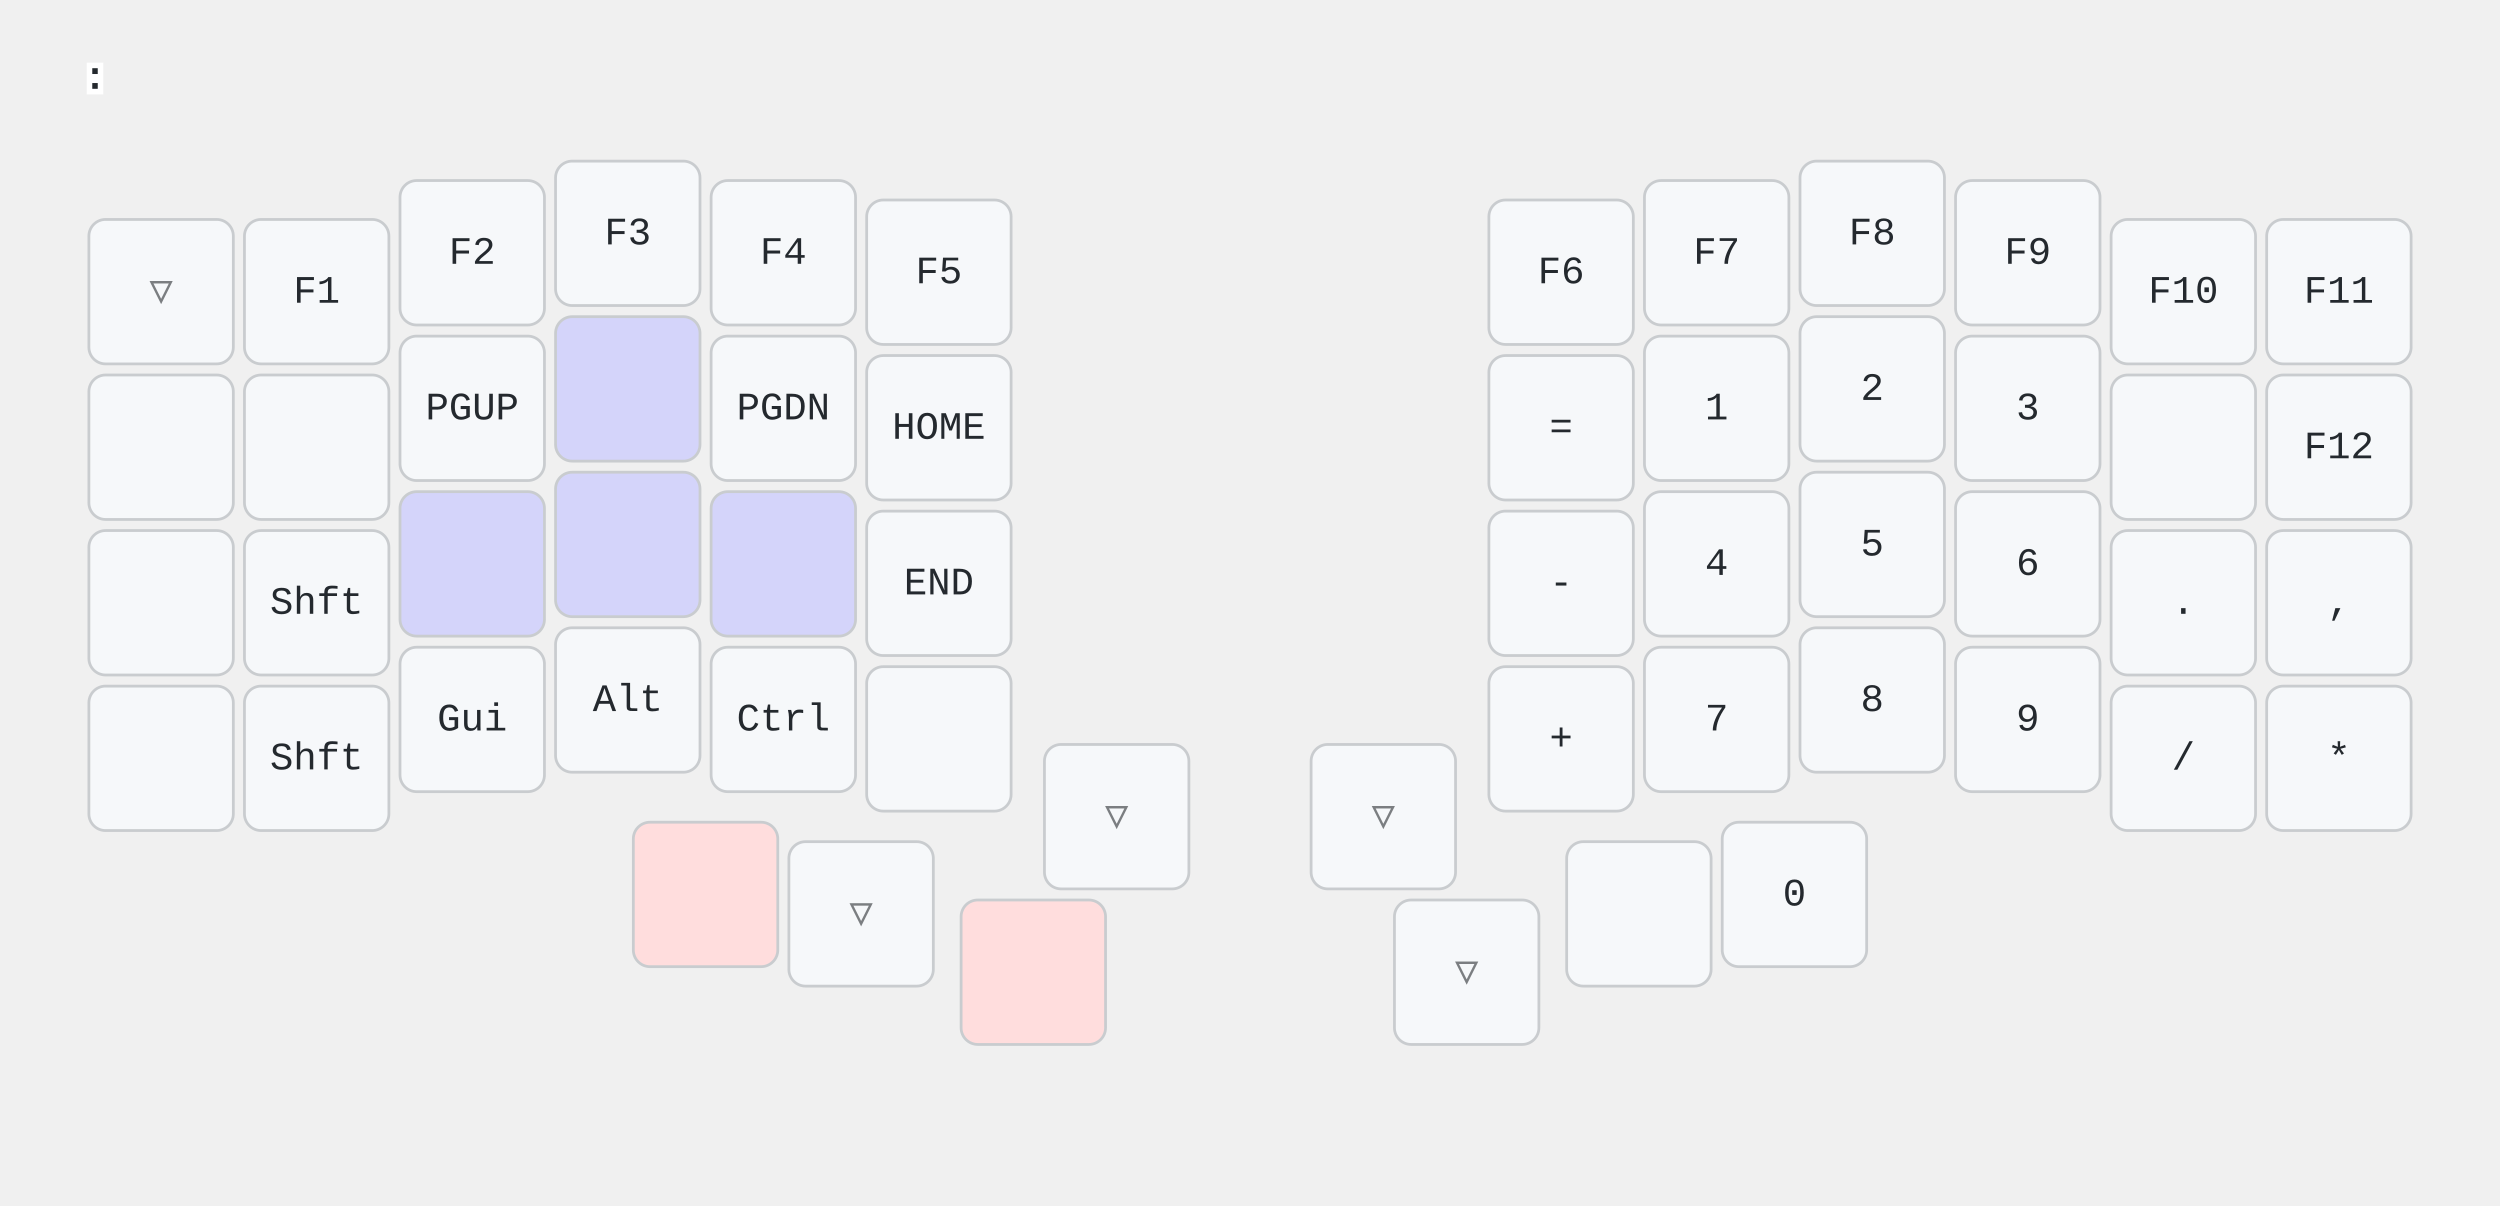
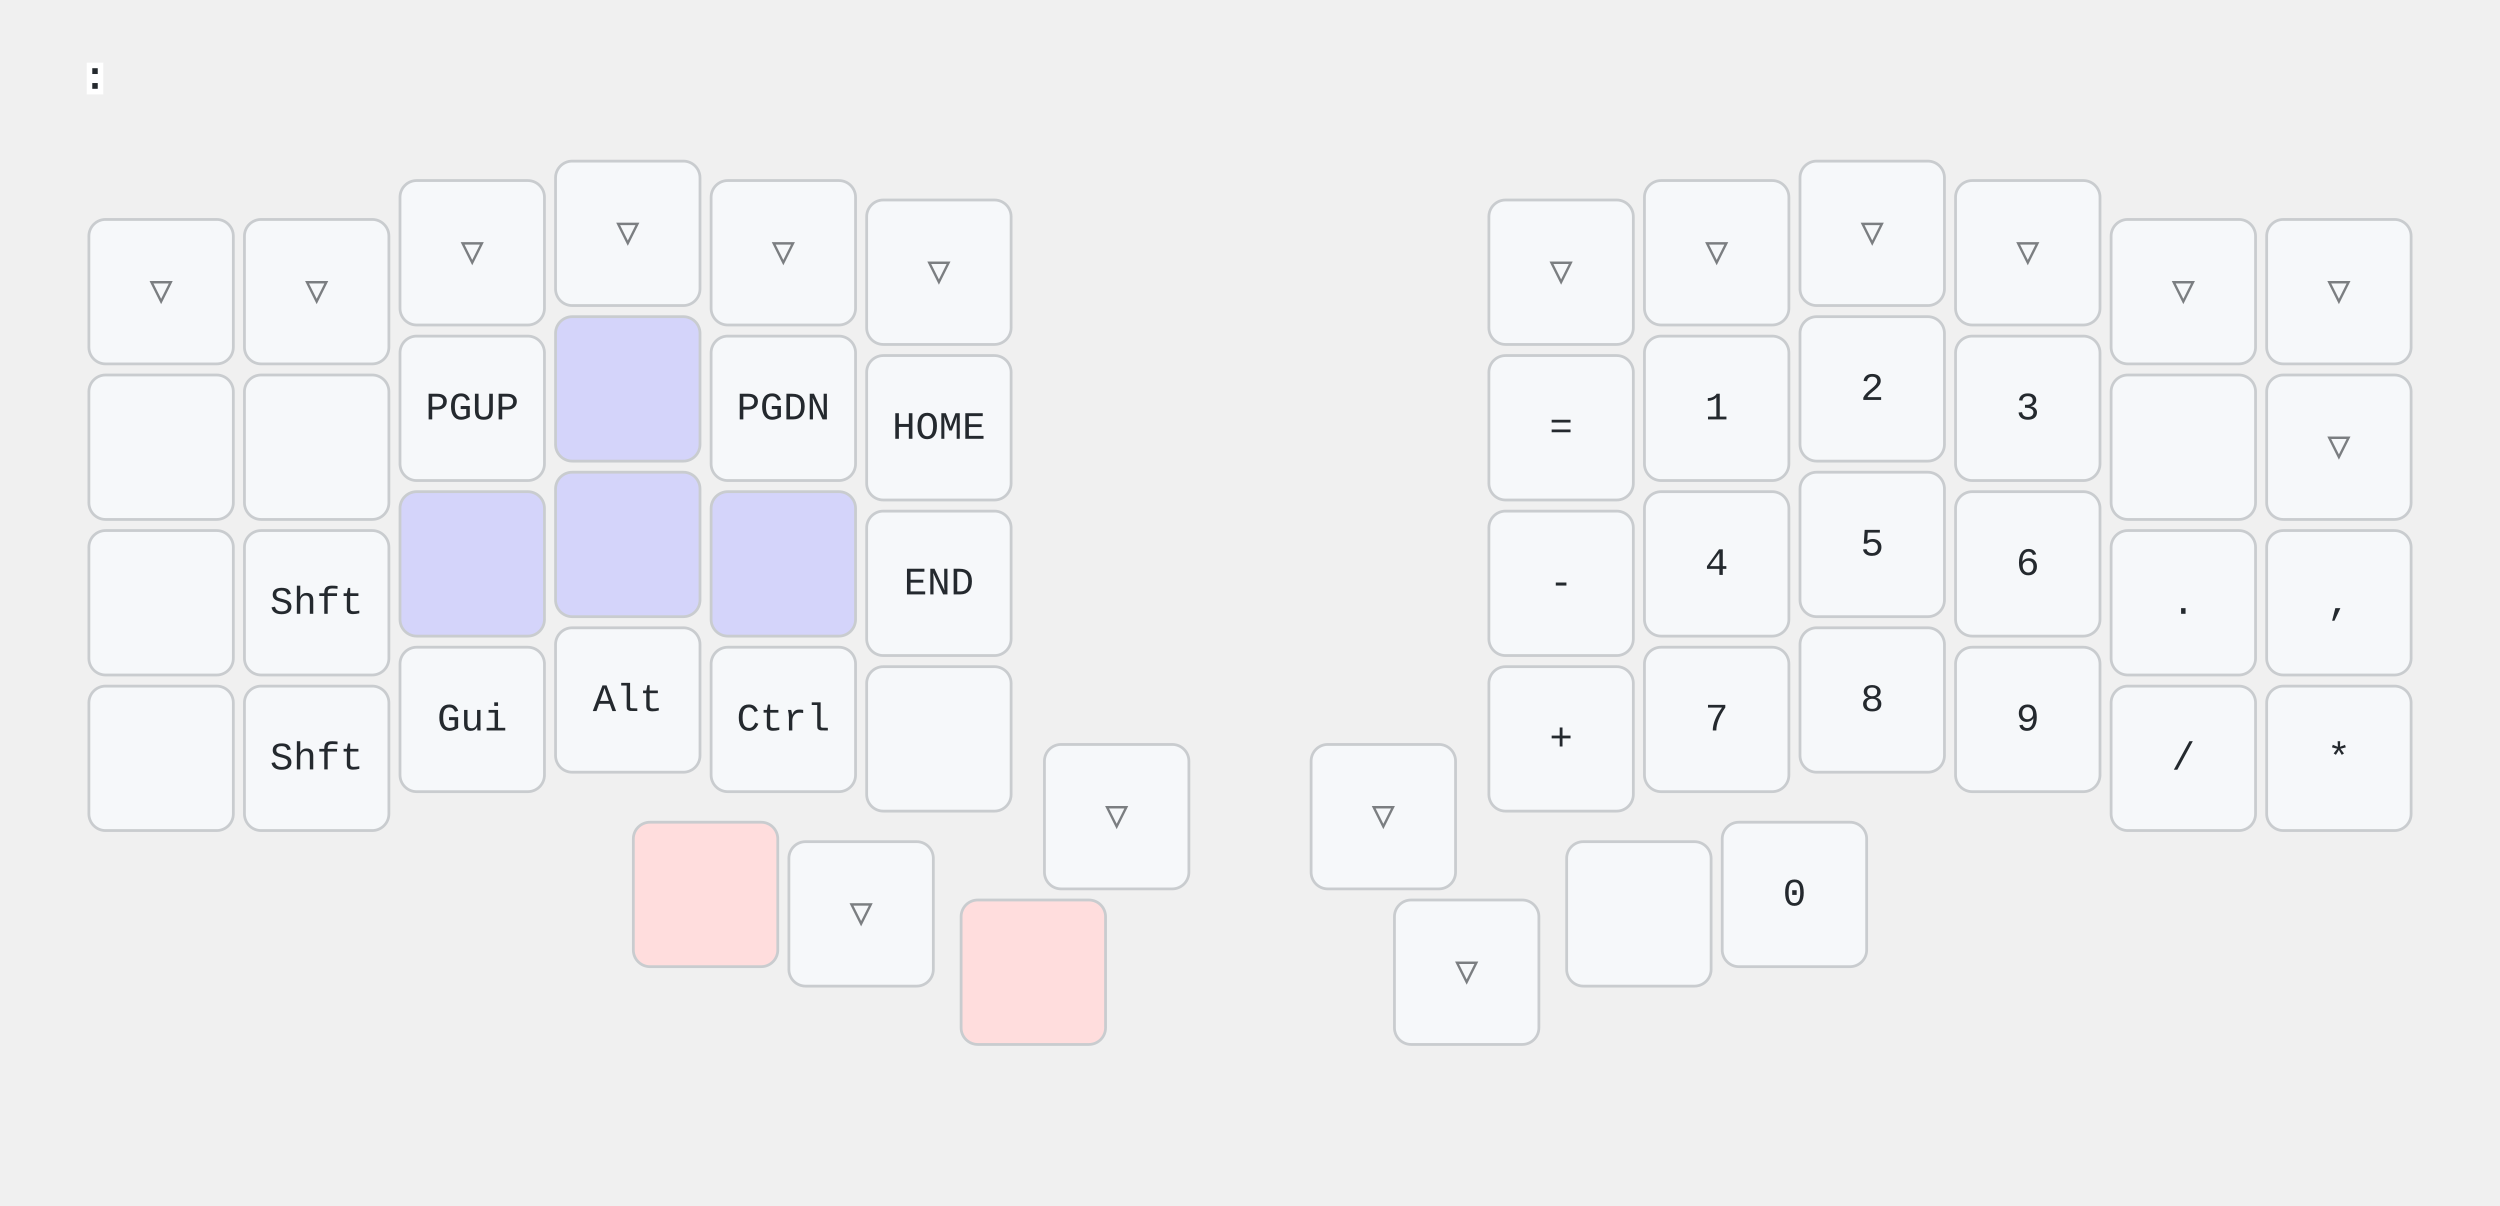
<svg xmlns="http://www.w3.org/2000/svg" xmlns:xlink="http://www.w3.org/1999/xlink" width="900" height="434" viewBox="0 0 900 434" class="keymap">
  <defs>/* start glyphs */
<svg id="mdi:arrow-down">
      <svg id="mdi-arrow-down" viewBox="0 0 24 24">
        <path d="M11,4H13V16L18.5,10.5L19.92,11.92L12,19.84L4.08,11.92L5.5,10.5L11,16V4Z" />
      </svg>
    </svg>
    <svg id="mdi:arrow-left">
      <svg id="mdi-arrow-left" viewBox="0 0 24 24">
        <path d="M20,11V13H8L13.5,18.5L12.08,19.92L4.16,12L12.08,4.08L13.5,5.5L8,11H20Z" />
      </svg>
    </svg>
    <svg id="mdi:arrow-right">
      <svg id="mdi-arrow-right" viewBox="0 0 24 24">
        <path d="M4,11V13H16L10.5,18.5L11.92,19.92L19.84,12L11.92,4.08L10.5,5.5L16,11H4Z" />
      </svg>
    </svg>
    <svg id="mdi:arrow-up">
      <svg id="mdi-arrow-up" viewBox="0 0 24 24">
        <path d="M13,20H11V8L5.5,13.5L4.08,12.08L12,4.16L19.92,12.08L18.5,13.5L13,8V20Z" />
      </svg>
    </svg>
  </defs>/* end glyphs */
<style>/* inherit to force styles through use tags */
svg path {
    fill: inherit;
}

/* font and background color specifications */
svg.keymap {
    font-family: SFMono-Regular,Consolas,Liberation Mono,Menlo,monospace;
    font-size: 14px;
    font-kerning: normal;
    text-rendering: optimizeLegibility;
    fill: #24292e;
}

/* default key styling */
rect.key {
    fill: #f6f8fa;
}

rect.key, rect.combo {
    stroke: #c9cccf;
    stroke-width: 1;
}

/* default key side styling, only used is draw_key_sides is set */
rect.side {
    filter: brightness(90%);
}

/* color accent for combo boxes */
rect.combo, rect.combo-separate {
    fill: #cdf;
}

/* color accent for held keys */
rect.held, rect.combo.held {
    fill: #fdd;
}

/* color accent for ghost (optional) keys */
rect.ghost, rect.combo.ghost {
    stroke-dasharray: 4, 4;
    stroke-width: 2;
}

text {
    text-anchor: middle;
    dominant-baseline: middle;
}

/* styling for layer labels */
text.label {
    font-weight: bold;
    text-anchor: start;
    stroke: white;
    stroke-width: 4;
    paint-order: stroke;
}

/* styling for optional footer */
text.footer {
    text-anchor: end;
    dominant-baseline: auto;
    stroke: white;
    stroke-width: 4;
    paint-order: stroke;
}

/* styling for combo tap, and key non-tap label text */
text.combo, text.hold, text.shifted, text.left, text.right {
    font-size: 11px;
}

text.hold {
    text-anchor: middle;
    dominant-baseline: auto;
}

text.shifted {
    text-anchor: middle;
    dominant-baseline: hanging;
}

text.left {
    text-anchor: start;
}

text.right {
    text-anchor: end;
}

text.layer-activator {
    text-decoration: underline;
}

/* styling for hold/shifted label text in combo box */
text.combo.hold, text.combo.shifted, text.combo.left, text.combo.right {
    font-size: 8px;
}

/* lighter symbol for transparent keys */
text.trans {
    fill: #7b7e81;
}

/* styling for combo dendrons */
path.combo {
    stroke-width: 1;
    stroke: gray;
    fill: none;
}

/* Start Tabler Icons Cleanup */
/* cannot use height/width with glyphs */
.icon-tabler &gt; path {
    fill: inherit;
    stroke: inherit;
    stroke-width: 2;
}
/* hide tabler's default box */
.icon-tabler &gt; path[stroke="none"][fill="none"] {
    visibility: hidden;
}
/* End Tabler Icons Cleanup */

/* color accent for extra key types */
rect.tap, rect.combo.tap {
  fill: #d4d4fa;
}
</style>
  <g transform="translate(30, 0)" class="layer-">
    <text x="0" y="28" class="label" id="o_o">:</text>
    <g transform="translate(0, 56)">
      <g transform="translate(28, 49)" class="key trans keypos-0">
        <rect rx="6" ry="6" x="-26" y="-26" width="52" height="52" class="key trans" />
        <text x="0" y="0" class="key trans tap">▽</text>
        <a href="#o_o">
</a>
        <a href="#o_o">
</a>
        <a href="#o_o">
</a>
        <a href="#o_o">
</a>
      </g>
-       <g transform="translate(84, 49)" class="key keypos-1">
-         <rect rx="6" ry="6" x="-26" y="-26" width="52" height="52" class="key" />
-         <text x="0" y="0" class="key tap">F1</text>
-         <a href="#o_o">
- </a>
-         <a href="#o_o">
- </a>
-         <a href="#o_o">
- </a>
-         <a href="#o_o">
- </a>
-       </g>
-       <g transform="translate(140, 35)" class="key keypos-2">
-         <rect rx="6" ry="6" x="-26" y="-26" width="52" height="52" class="key" />
-         <text x="0" y="0" class="key tap">F2</text>
-         <a href="#o_o">
- </a>
-         <a href="#o_o">
- </a>
-         <a href="#o_o">
- </a>
-         <a href="#o_o">
- </a>
-       </g>
-       <g transform="translate(196, 28)" class="key keypos-3">
-         <rect rx="6" ry="6" x="-26" y="-26" width="52" height="52" class="key" />
-         <text x="0" y="0" class="key tap">F3</text>
-         <a href="#o_o">
- </a>
-         <a href="#o_o">
- </a>
-         <a href="#o_o">
- </a>
-         <a href="#o_o">
- </a>
-       </g>
-       <g transform="translate(252, 35)" class="key keypos-4">
-         <rect rx="6" ry="6" x="-26" y="-26" width="52" height="52" class="key" />
-         <text x="0" y="0" class="key tap">F4</text>
-         <a href="#o_o">
- </a>
-         <a href="#o_o">
- </a>
-         <a href="#o_o">
- </a>
-         <a href="#o_o">
- </a>
-       </g>
-       <g transform="translate(308, 42)" class="key keypos-5">
-         <rect rx="6" ry="6" x="-26" y="-26" width="52" height="52" class="key" />
-         <text x="0" y="0" class="key tap">F5</text>
-         <a href="#o_o">
- </a>
-         <a href="#o_o">
- </a>
-         <a href="#o_o">
- </a>
-         <a href="#o_o">
- </a>
-       </g>
-       <g transform="translate(532, 42)" class="key keypos-6">
-         <rect rx="6" ry="6" x="-26" y="-26" width="52" height="52" class="key" />
-         <text x="0" y="0" class="key tap">F6</text>
-         <a href="#o_o">
- </a>
-         <a href="#o_o">
- </a>
-         <a href="#o_o">
- </a>
-         <a href="#o_o">
- </a>
-       </g>
-       <g transform="translate(588, 35)" class="key keypos-7">
-         <rect rx="6" ry="6" x="-26" y="-26" width="52" height="52" class="key" />
-         <text x="0" y="0" class="key tap">F7</text>
-         <a href="#o_o">
- </a>
-         <a href="#o_o">
- </a>
-         <a href="#o_o">
- </a>
-         <a href="#o_o">
- </a>
-       </g>
-       <g transform="translate(644, 28)" class="key keypos-8">
-         <rect rx="6" ry="6" x="-26" y="-26" width="52" height="52" class="key" />
-         <text x="0" y="0" class="key tap">F8</text>
-         <a href="#o_o">
- </a>
-         <a href="#o_o">
- </a>
-         <a href="#o_o">
- </a>
-         <a href="#o_o">
- </a>
-       </g>
-       <g transform="translate(700, 35)" class="key keypos-9">
-         <rect rx="6" ry="6" x="-26" y="-26" width="52" height="52" class="key" />
-         <text x="0" y="0" class="key tap">F9</text>
-         <a href="#o_o">
- </a>
-         <a href="#o_o">
- </a>
-         <a href="#o_o">
- </a>
-         <a href="#o_o">
- </a>
-       </g>
-       <g transform="translate(756, 49)" class="key keypos-10">
-         <rect rx="6" ry="6" x="-26" y="-26" width="52" height="52" class="key" />
-         <text x="0" y="0" class="key tap">F10</text>
-         <a href="#o_o">
- </a>
-         <a href="#o_o">
- </a>
-         <a href="#o_o">
- </a>
-         <a href="#o_o">
- </a>
-       </g>
-       <g transform="translate(812, 49)" class="key keypos-11">
-         <rect rx="6" ry="6" x="-26" y="-26" width="52" height="52" class="key" />
-         <text x="0" y="0" class="key tap">F11</text>
+       <g transform="translate(84, 49)" class="key trans keypos-1">
+         <rect rx="6" ry="6" x="-26" y="-26" width="52" height="52" class="key trans" />
+         <text x="0" y="0" class="key trans tap">▽</text>
+         <a href="#o_o">
+ </a>
+         <a href="#o_o">
+ </a>
+         <a href="#o_o">
+ </a>
+         <a href="#o_o">
+ </a>
+       </g>
+       <g transform="translate(140, 35)" class="key trans keypos-2">
+         <rect rx="6" ry="6" x="-26" y="-26" width="52" height="52" class="key trans" />
+         <text x="0" y="0" class="key trans tap">▽</text>
+         <a href="#o_o">
+ </a>
+         <a href="#o_o">
+ </a>
+         <a href="#o_o">
+ </a>
+         <a href="#o_o">
+ </a>
+       </g>
+       <g transform="translate(196, 28)" class="key trans keypos-3">
+         <rect rx="6" ry="6" x="-26" y="-26" width="52" height="52" class="key trans" />
+         <text x="0" y="0" class="key trans tap">▽</text>
+         <a href="#o_o">
+ </a>
+         <a href="#o_o">
+ </a>
+         <a href="#o_o">
+ </a>
+         <a href="#o_o">
+ </a>
+       </g>
+       <g transform="translate(252, 35)" class="key trans keypos-4">
+         <rect rx="6" ry="6" x="-26" y="-26" width="52" height="52" class="key trans" />
+         <text x="0" y="0" class="key trans tap">▽</text>
+         <a href="#o_o">
+ </a>
+         <a href="#o_o">
+ </a>
+         <a href="#o_o">
+ </a>
+         <a href="#o_o">
+ </a>
+       </g>
+       <g transform="translate(308, 42)" class="key trans keypos-5">
+         <rect rx="6" ry="6" x="-26" y="-26" width="52" height="52" class="key trans" />
+         <text x="0" y="0" class="key trans tap">▽</text>
+         <a href="#o_o">
+ </a>
+         <a href="#o_o">
+ </a>
+         <a href="#o_o">
+ </a>
+         <a href="#o_o">
+ </a>
+       </g>
+       <g transform="translate(532, 42)" class="key trans keypos-6">
+         <rect rx="6" ry="6" x="-26" y="-26" width="52" height="52" class="key trans" />
+         <text x="0" y="0" class="key trans tap">▽</text>
+         <a href="#o_o">
+ </a>
+         <a href="#o_o">
+ </a>
+         <a href="#o_o">
+ </a>
+         <a href="#o_o">
+ </a>
+       </g>
+       <g transform="translate(588, 35)" class="key trans keypos-7">
+         <rect rx="6" ry="6" x="-26" y="-26" width="52" height="52" class="key trans" />
+         <text x="0" y="0" class="key trans tap">▽</text>
+         <a href="#o_o">
+ </a>
+         <a href="#o_o">
+ </a>
+         <a href="#o_o">
+ </a>
+         <a href="#o_o">
+ </a>
+       </g>
+       <g transform="translate(644, 28)" class="key trans keypos-8">
+         <rect rx="6" ry="6" x="-26" y="-26" width="52" height="52" class="key trans" />
+         <text x="0" y="0" class="key trans tap">▽</text>
+         <a href="#o_o">
+ </a>
+         <a href="#o_o">
+ </a>
+         <a href="#o_o">
+ </a>
+         <a href="#o_o">
+ </a>
+       </g>
+       <g transform="translate(700, 35)" class="key trans keypos-9">
+         <rect rx="6" ry="6" x="-26" y="-26" width="52" height="52" class="key trans" />
+         <text x="0" y="0" class="key trans tap">▽</text>
+         <a href="#o_o">
+ </a>
+         <a href="#o_o">
+ </a>
+         <a href="#o_o">
+ </a>
+         <a href="#o_o">
+ </a>
+       </g>
+       <g transform="translate(756, 49)" class="key trans keypos-10">
+         <rect rx="6" ry="6" x="-26" y="-26" width="52" height="52" class="key trans" />
+         <text x="0" y="0" class="key trans tap">▽</text>
+         <a href="#o_o">
+ </a>
+         <a href="#o_o">
+ </a>
+         <a href="#o_o">
+ </a>
+         <a href="#o_o">
+ </a>
+       </g>
+       <g transform="translate(812, 49)" class="key trans keypos-11">
+         <rect rx="6" ry="6" x="-26" y="-26" width="52" height="52" class="key trans" />
+         <text x="0" y="0" class="key trans tap">▽</text>
        <a href="#o_o">
</a>
        <a href="#o_o">
</a>
        <a href="#o_o">
</a>
        <a href="#o_o">
</a>
      </g>
      <g transform="translate(28, 105)" class="key keypos-12">
        <rect rx="6" ry="6" x="-26" y="-26" width="52" height="52" class="key" />
        <a href="#o_o">
</a>
        <a href="#o_o">
</a>
        <a href="#o_o">
</a>
        <a href="#o_o">
</a>
      </g>
      <g transform="translate(84, 105)" class="key keypos-13">
        <rect rx="6" ry="6" x="-26" y="-26" width="52" height="52" class="key" />
        <a href="#o_o">
</a>
        <a href="#o_o">
</a>
        <a href="#o_o">
</a>
        <a href="#o_o">
</a>
      </g>
      <g transform="translate(140, 91)" class="key keypos-14">
        <rect rx="6" ry="6" x="-26" y="-26" width="52" height="52" class="key" />
        <text x="0" y="0" class="key tap">PGUP</text>
        <a href="#o_o">
</a>
        <a href="#o_o">
</a>
        <a href="#o_o">
</a>
        <a href="#o_o">
</a>
      </g>
      <g transform="translate(196, 84)" class="key tap keypos-15">
        <rect rx="6" ry="6" x="-26" y="-26" width="52" height="52" class="key tap" />
        <use href="#mdi:arrow-up" xlink:href="#mdi:arrow-up" x="-7" y="-7" height="14" width="14.0" class="key tap tap glyph mdi:arrow-up" />
        <a href="#o_o">
</a>
        <a href="#o_o">
</a>
        <a href="#o_o">
</a>
        <a href="#o_o">
</a>
      </g>
      <g transform="translate(252, 91)" class="key keypos-16">
        <rect rx="6" ry="6" x="-26" y="-26" width="52" height="52" class="key" />
        <text x="0" y="0" class="key tap">PGDN</text>
        <a href="#o_o">
</a>
        <a href="#o_o">
</a>
        <a href="#o_o">
</a>
        <a href="#o_o">
</a>
      </g>
      <g transform="translate(308, 98)" class="key keypos-17">
        <rect rx="6" ry="6" x="-26" y="-26" width="52" height="52" class="key" />
        <text x="0" y="0" class="key tap">HOME</text>
        <a href="#o_o">
</a>
        <a href="#o_o">
</a>
        <a href="#o_o">
</a>
        <a href="#o_o">
</a>
      </g>
      <g transform="translate(532, 98)" class="key keypos-18">
        <rect rx="6" ry="6" x="-26" y="-26" width="52" height="52" class="key" />
        <text x="0" y="0" class="key tap">=</text>
        <a href="#o_o">
</a>
        <a href="#o_o">
</a>
        <a href="#o_o">
</a>
        <a href="#o_o">
</a>
      </g>
      <g transform="translate(588, 91)" class="key keypos-19">
        <rect rx="6" ry="6" x="-26" y="-26" width="52" height="52" class="key" />
        <text x="0" y="0" class="key tap">1</text>
        <a href="#o_o">
</a>
        <a href="#o_o">
</a>
        <a href="#o_o">
</a>
        <a href="#o_o">
</a>
      </g>
      <g transform="translate(644, 84)" class="key keypos-20">
        <rect rx="6" ry="6" x="-26" y="-26" width="52" height="52" class="key" />
        <text x="0" y="0" class="key tap">2</text>
        <a href="#o_o">
</a>
        <a href="#o_o">
</a>
        <a href="#o_o">
</a>
        <a href="#o_o">
</a>
      </g>
      <g transform="translate(700, 91)" class="key keypos-21">
        <rect rx="6" ry="6" x="-26" y="-26" width="52" height="52" class="key" />
        <text x="0" y="0" class="key tap">3</text>
        <a href="#o_o">
</a>
        <a href="#o_o">
</a>
        <a href="#o_o">
</a>
        <a href="#o_o">
</a>
      </g>
      <g transform="translate(756, 105)" class="key keypos-22">
        <rect rx="6" ry="6" x="-26" y="-26" width="52" height="52" class="key" />
        <a href="#o_o">
</a>
        <a href="#o_o">
</a>
        <a href="#o_o">
</a>
        <a href="#o_o">
</a>
      </g>
-       <g transform="translate(812, 105)" class="key keypos-23">
-         <rect rx="6" ry="6" x="-26" y="-26" width="52" height="52" class="key" />
-         <text x="0" y="0" class="key tap">F12</text>
+       <g transform="translate(812, 105)" class="key trans keypos-23">
+         <rect rx="6" ry="6" x="-26" y="-26" width="52" height="52" class="key trans" />
+         <text x="0" y="0" class="key trans tap">▽</text>
        <a href="#o_o">
</a>
        <a href="#o_o">
</a>
        <a href="#o_o">
</a>
        <a href="#o_o">
</a>
      </g>
      <g transform="translate(28, 161)" class="key keypos-24">
        <rect rx="6" ry="6" x="-26" y="-26" width="52" height="52" class="key" />
        <a href="#o_o">
</a>
        <a href="#o_o">
</a>
        <a href="#o_o">
</a>
        <a href="#o_o">
</a>
      </g>
      <g transform="translate(84, 161)" class="key keypos-25">
        <rect rx="6" ry="6" x="-26" y="-26" width="52" height="52" class="key" />
        <text x="0" y="0" class="key tap">Shft</text>
        <a href="#o_o">
</a>
        <a href="#o_o">
</a>
        <a href="#o_o">
</a>
        <a href="#o_o">
</a>
      </g>
      <g transform="translate(140, 147)" class="key tap keypos-26">
        <rect rx="6" ry="6" x="-26" y="-26" width="52" height="52" class="key tap" />
        <use href="#mdi:arrow-left" xlink:href="#mdi:arrow-left" x="-7" y="-7" height="14" width="14.0" class="key tap tap glyph mdi:arrow-left" />
        <a href="#o_o">
</a>
        <a href="#o_o">
</a>
        <a href="#o_o">
</a>
        <a href="#o_o">
</a>
      </g>
      <g transform="translate(196, 140)" class="key tap keypos-27">
        <rect rx="6" ry="6" x="-26" y="-26" width="52" height="52" class="key tap" />
        <use href="#mdi:arrow-down" xlink:href="#mdi:arrow-down" x="-7" y="-7" height="14" width="14.0" class="key tap tap glyph mdi:arrow-down" />
        <a href="#o_o">
</a>
        <a href="#o_o">
</a>
        <a href="#o_o">
</a>
        <a href="#o_o">
</a>
      </g>
      <g transform="translate(252, 147)" class="key tap keypos-28">
        <rect rx="6" ry="6" x="-26" y="-26" width="52" height="52" class="key tap" />
        <use href="#mdi:arrow-right" xlink:href="#mdi:arrow-right" x="-7" y="-7" height="14" width="14.0" class="key tap tap glyph mdi:arrow-right" />
        <a href="#o_o">
</a>
        <a href="#o_o">
</a>
        <a href="#o_o">
</a>
        <a href="#o_o">
</a>
      </g>
      <g transform="translate(308, 154)" class="key keypos-29">
        <rect rx="6" ry="6" x="-26" y="-26" width="52" height="52" class="key" />
        <text x="0" y="0" class="key tap">END</text>
        <a href="#o_o">
</a>
        <a href="#o_o">
</a>
        <a href="#o_o">
</a>
        <a href="#o_o">
</a>
      </g>
      <g transform="translate(532, 154)" class="key keypos-30">
        <rect rx="6" ry="6" x="-26" y="-26" width="52" height="52" class="key" />
        <text x="0" y="0" class="key tap">-</text>
        <a href="#o_o">
</a>
        <a href="#o_o">
</a>
        <a href="#o_o">
</a>
        <a href="#o_o">
</a>
      </g>
      <g transform="translate(588, 147)" class="key keypos-31">
        <rect rx="6" ry="6" x="-26" y="-26" width="52" height="52" class="key" />
        <text x="0" y="0" class="key tap">4</text>
        <a href="#o_o">
</a>
        <a href="#o_o">
</a>
        <a href="#o_o">
</a>
        <a href="#o_o">
</a>
      </g>
      <g transform="translate(644, 140)" class="key keypos-32">
        <rect rx="6" ry="6" x="-26" y="-26" width="52" height="52" class="key" />
        <text x="0" y="0" class="key tap">5</text>
        <a href="#o_o">
</a>
        <a href="#o_o">
</a>
        <a href="#o_o">
</a>
        <a href="#o_o">
</a>
      </g>
      <g transform="translate(700, 147)" class="key keypos-33">
        <rect rx="6" ry="6" x="-26" y="-26" width="52" height="52" class="key" />
        <text x="0" y="0" class="key tap">6</text>
        <a href="#o_o">
</a>
        <a href="#o_o">
</a>
        <a href="#o_o">
</a>
        <a href="#o_o">
</a>
      </g>
      <g transform="translate(756, 161)" class="key keypos-34">
        <rect rx="6" ry="6" x="-26" y="-26" width="52" height="52" class="key" />
        <text x="0" y="0" class="key tap">.</text>
        <a href="#o_o">
</a>
        <a href="#o_o">
</a>
        <a href="#o_o">
</a>
        <a href="#o_o">
</a>
      </g>
      <g transform="translate(812, 161)" class="key keypos-35">
        <rect rx="6" ry="6" x="-26" y="-26" width="52" height="52" class="key" />
        <text x="0" y="0" class="key tap">,</text>
        <a href="#o_o">
</a>
        <a href="#o_o">
</a>
        <a href="#o_o">
</a>
        <a href="#o_o">
</a>
      </g>
      <g transform="translate(28, 217)" class="key keypos-36">
        <rect rx="6" ry="6" x="-26" y="-26" width="52" height="52" class="key" />
        <a href="#o_o">
</a>
        <a href="#o_o">
</a>
        <a href="#o_o">
</a>
        <a href="#o_o">
</a>
      </g>
      <g transform="translate(84, 217)" class="key keypos-37">
        <rect rx="6" ry="6" x="-26" y="-26" width="52" height="52" class="key" />
        <text x="0" y="0" class="key tap">Shft</text>
        <a href="#o_o">
</a>
        <a href="#o_o">
</a>
        <a href="#o_o">
</a>
        <a href="#o_o">
</a>
      </g>
      <g transform="translate(140, 203)" class="key keypos-38">
        <rect rx="6" ry="6" x="-26" y="-26" width="52" height="52" class="key" />
        <text x="0" y="0" class="key tap">Gui</text>
        <a href="#o_o">
</a>
        <a href="#o_o">
</a>
        <a href="#o_o">
</a>
        <a href="#o_o">
</a>
      </g>
      <g transform="translate(196, 196)" class="key keypos-39">
        <rect rx="6" ry="6" x="-26" y="-26" width="52" height="52" class="key" />
        <text x="0" y="0" class="key tap">Alt</text>
        <a href="#o_o">
</a>
        <a href="#o_o">
</a>
        <a href="#o_o">
</a>
        <a href="#o_o">
</a>
      </g>
      <g transform="translate(252, 203)" class="key keypos-40">
        <rect rx="6" ry="6" x="-26" y="-26" width="52" height="52" class="key" />
        <text x="0" y="0" class="key tap">Ctrl</text>
        <a href="#o_o">
</a>
        <a href="#o_o">
</a>
        <a href="#o_o">
</a>
        <a href="#o_o">
</a>
      </g>
      <g transform="translate(308, 210)" class="key keypos-41">
        <rect rx="6" ry="6" x="-26" y="-26" width="52" height="52" class="key" />
        <a href="#o_o">
</a>
        <a href="#o_o">
</a>
        <a href="#o_o">
</a>
        <a href="#o_o">
</a>
      </g>
      <g transform="translate(372, 238)" class="key trans keypos-42">
        <rect rx="6" ry="6" x="-26" y="-26" width="52" height="52" class="key trans" />
        <text x="0" y="0" class="key trans tap">▽</text>
        <a href="#o_o">
</a>
        <a href="#o_o">
</a>
        <a href="#o_o">
</a>
        <a href="#o_o">
</a>
      </g>
      <g transform="translate(468, 238)" class="key trans keypos-43">
        <rect rx="6" ry="6" x="-26" y="-26" width="52" height="52" class="key trans" />
        <text x="0" y="0" class="key trans tap">▽</text>
        <a href="#o_o">
</a>
        <a href="#o_o">
</a>
        <a href="#o_o">
</a>
        <a href="#o_o">
</a>
      </g>
      <g transform="translate(532, 210)" class="key keypos-44">
        <rect rx="6" ry="6" x="-26" y="-26" width="52" height="52" class="key" />
        <text x="0" y="0" class="key tap">+</text>
        <a href="#o_o">
</a>
        <a href="#o_o">
</a>
        <a href="#o_o">
</a>
        <a href="#o_o">
</a>
      </g>
      <g transform="translate(588, 203)" class="key keypos-45">
        <rect rx="6" ry="6" x="-26" y="-26" width="52" height="52" class="key" />
        <text x="0" y="0" class="key tap">7</text>
        <a href="#o_o">
</a>
        <a href="#o_o">
</a>
        <a href="#o_o">
</a>
        <a href="#o_o">
</a>
      </g>
      <g transform="translate(644, 196)" class="key keypos-46">
        <rect rx="6" ry="6" x="-26" y="-26" width="52" height="52" class="key" />
        <text x="0" y="0" class="key tap">8</text>
        <a href="#o_o">
</a>
        <a href="#o_o">
</a>
        <a href="#o_o">
</a>
        <a href="#o_o">
</a>
      </g>
      <g transform="translate(700, 203)" class="key keypos-47">
        <rect rx="6" ry="6" x="-26" y="-26" width="52" height="52" class="key" />
        <text x="0" y="0" class="key tap">9</text>
        <a href="#o_o">
</a>
        <a href="#o_o">
</a>
        <a href="#o_o">
</a>
        <a href="#o_o">
</a>
      </g>
      <g transform="translate(756, 217)" class="key keypos-48">
        <rect rx="6" ry="6" x="-26" y="-26" width="52" height="52" class="key" />
        <text x="0" y="0" class="key tap">/</text>
        <a href="#o_o">
</a>
        <a href="#o_o">
</a>
        <a href="#o_o">
</a>
        <a href="#o_o">
</a>
      </g>
      <g transform="translate(812, 217)" class="key keypos-49">
        <rect rx="6" ry="6" x="-26" y="-26" width="52" height="52" class="key" />
        <text x="0" y="0" class="key tap">*</text>
        <a href="#o_o">
</a>
        <a href="#o_o">
</a>
        <a href="#o_o">
</a>
        <a href="#o_o">
</a>
      </g>
      <g transform="translate(224, 266)" class="key held keypos-50">
        <rect rx="6" ry="6" x="-26" y="-26" width="52" height="52" class="key held" />
        <a href="#o_o">
</a>
        <a href="#o_o">
</a>
        <a href="#o_o">
</a>
        <a href="#o_o">
</a>
      </g>
      <g transform="translate(280, 273)" class="key trans keypos-51">
        <rect rx="6" ry="6" x="-26" y="-26" width="52" height="52" class="key trans" />
        <text x="0" y="0" class="key trans tap">▽</text>
        <a href="#o_o">
</a>
        <a href="#o_o">
</a>
        <a href="#o_o">
</a>
        <a href="#o_o">
</a>
      </g>
      <g transform="translate(342, 294)" class="key held keypos-52">
        <rect rx="6" ry="6" x="-26" y="-26" width="52" height="52" class="key held" />
        <a href="#o_o">
</a>
        <a href="#o_o">
</a>
        <a href="#o_o">
</a>
        <a href="#o_o">
</a>
      </g>
      <g transform="translate(498, 294)" class="key trans keypos-53">
        <rect rx="6" ry="6" x="-26" y="-26" width="52" height="52" class="key trans" />
        <text x="0" y="0" class="key trans tap">▽</text>
        <a href="#o_o">
</a>
        <a href="#o_o">
</a>
        <a href="#o_o">
</a>
        <a href="#o_o">
</a>
      </g>
      <g transform="translate(560, 273)" class="key keypos-54">
        <rect rx="6" ry="6" x="-26" y="-26" width="52" height="52" class="key" />
        <a href="#o_o">
</a>
        <a href="#o_o">
</a>
        <a href="#o_o">
</a>
        <a href="#o_o">
</a>
      </g>
      <g transform="translate(616, 266)" class="key keypos-55">
        <rect rx="6" ry="6" x="-26" y="-26" width="52" height="52" class="key" />
        <text x="0" y="0" class="key tap">0</text>
        <a href="#o_o">
</a>
        <a href="#o_o">
</a>
        <a href="#o_o">
</a>
        <a href="#o_o">
</a>
      </g>
    </g>
  </g>
</svg>
